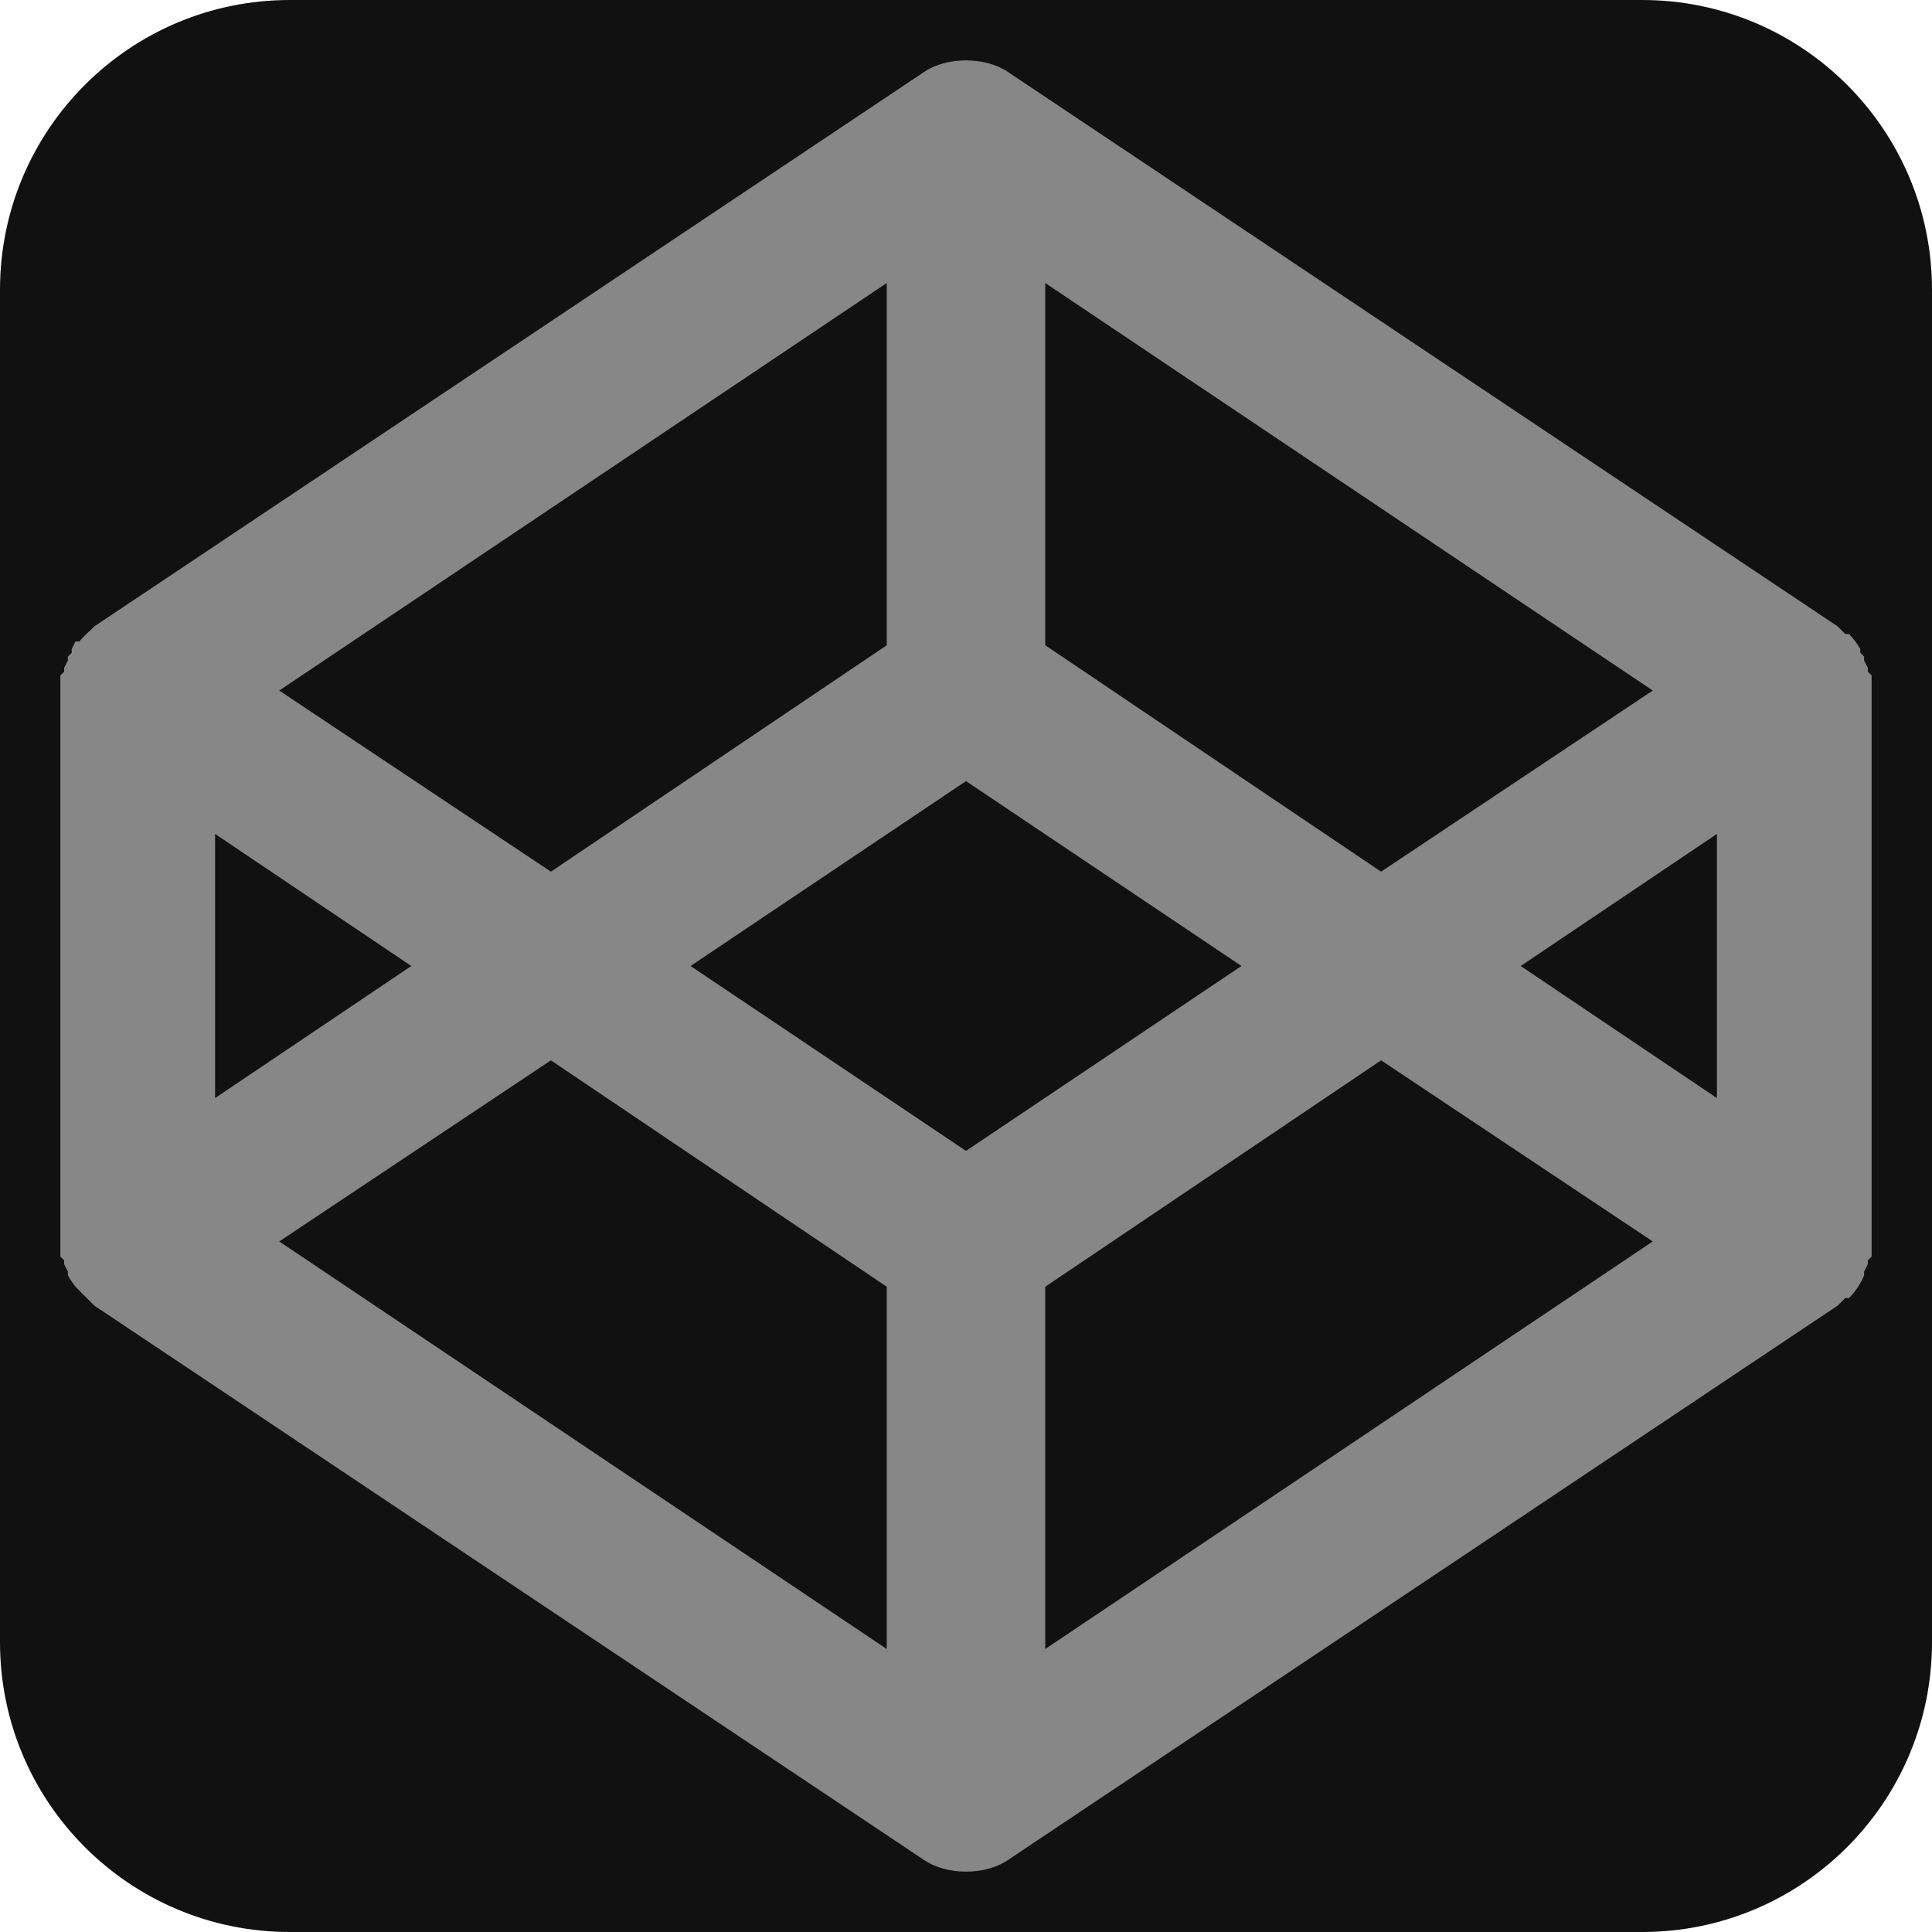
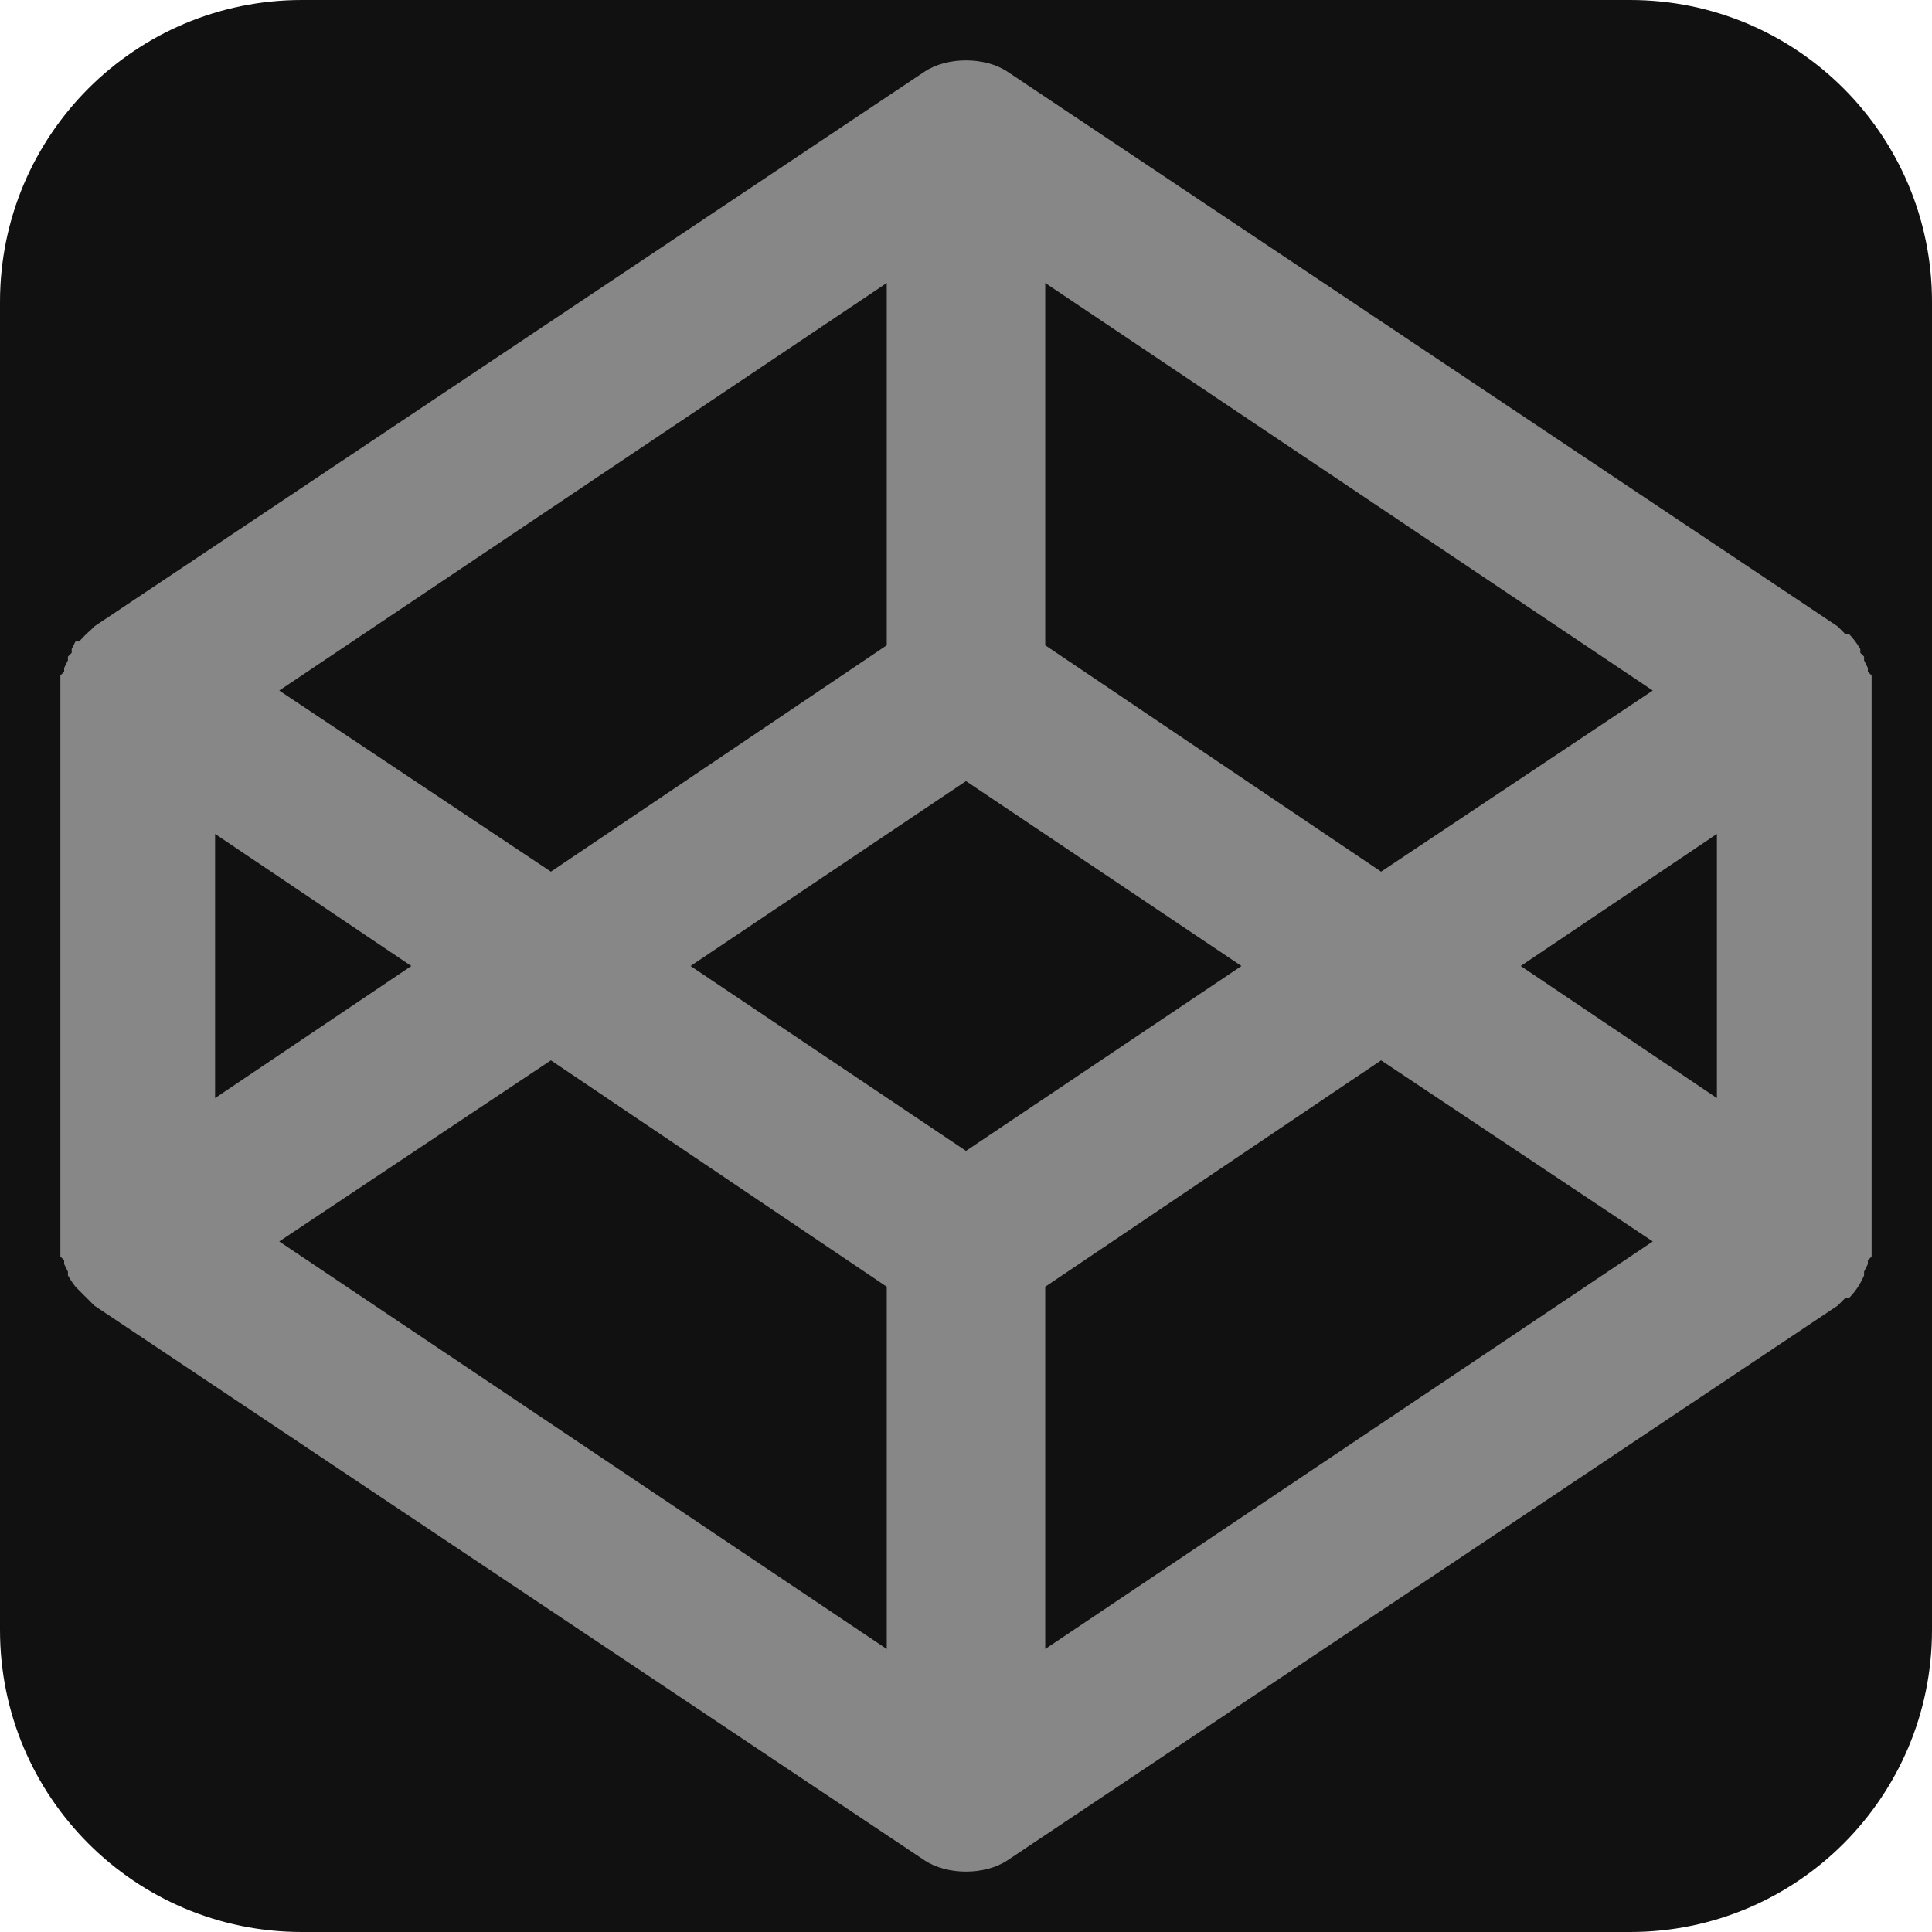
<svg xmlns="http://www.w3.org/2000/svg" role="img" aria-label="CodePen" viewBox="0 0 512 512">
-   <rect height="512" rx="15%" width="512" fill="#111" />
+   <rect height="512" rx="80" width="512" fill="#111" />
  <path d="M496 179l-1-1v-1l-1-2v-1l-1-1v-1a21 21 0 0 0-3-4h-1l-1-1-1-1L267 19c-6-4-16-4-22 0L25 166l-1 1a29 29 0 0 0-3 3h-1l-1 2v1l-1 1v1l-1 2v1l-1 1v154l1 1v1l1 2v1a26 26 0 0 0 2 3l1 1 1 1 1 1 1 1 1 1 220 147c3 2 7 3 11 3s8-1 11-3l220-147 1-1 1-1h1a19 19 0 0 0 4-6v-1l1-2v-1l1-1v-1-149-3-1zM256 305l-73-49 73-49 73 49zm-21-134l-89 60-72-48L235 75zm-126 85l-52 35v-70zm37 25l89 60v96L74 329l72-48zm131 60l89-60 72 48-161 108zm126-85l52-35v70l-52-35zm-37-25l-89-60V75l161 108z" fill="#878787" />
</svg>
